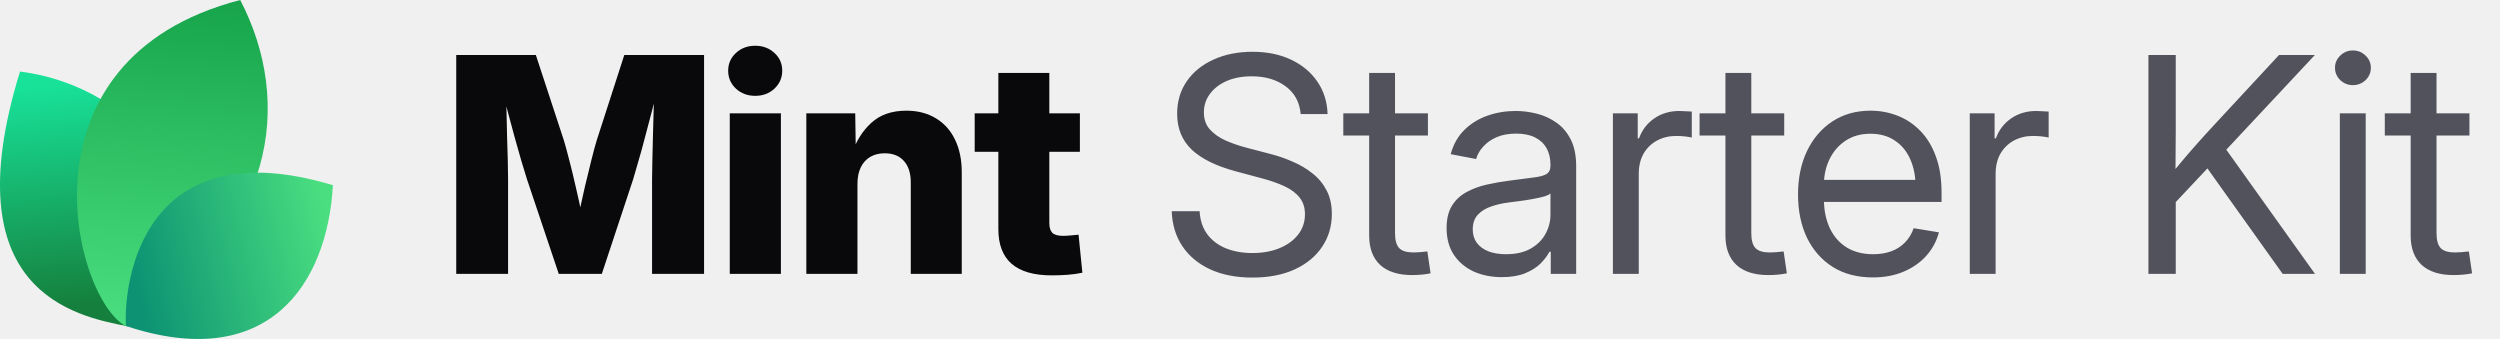
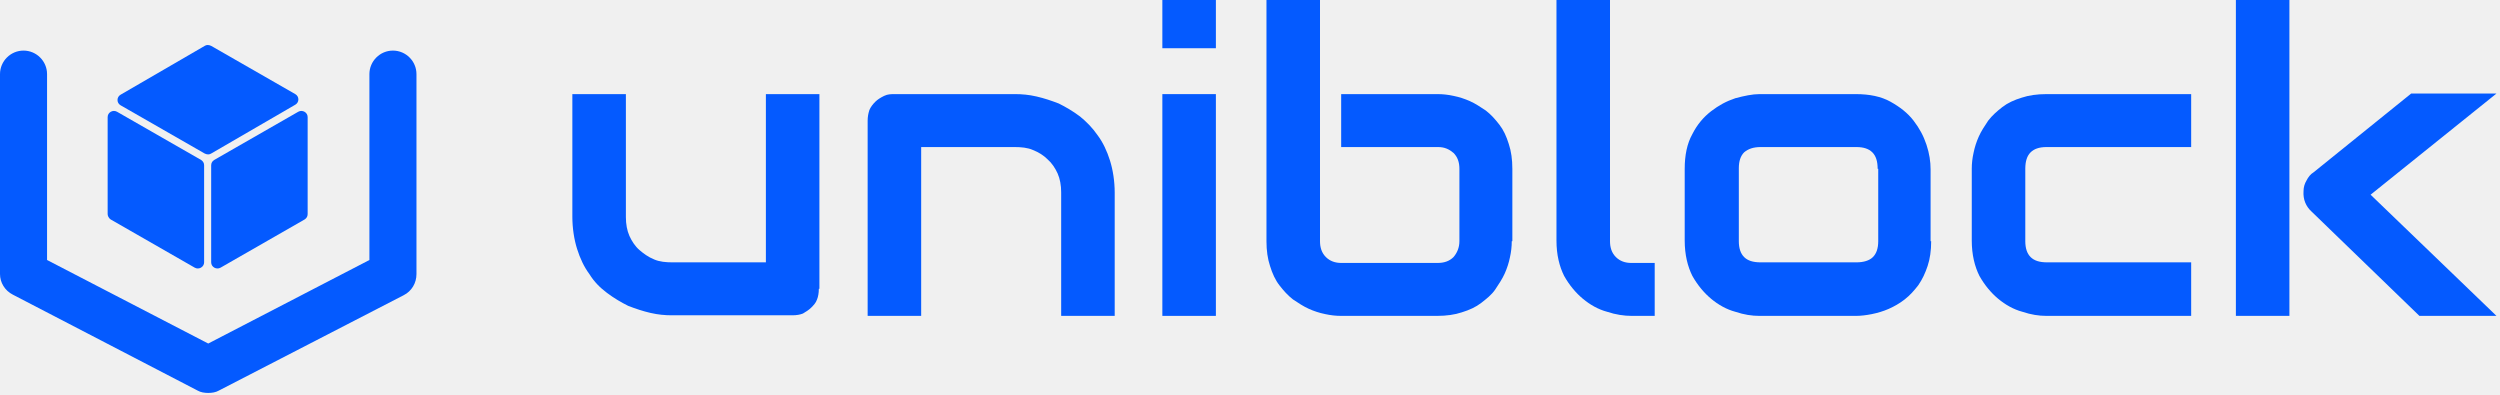
- <svg xmlns="http://www.w3.org/2000/svg" width="177" height="24" viewBox="0 0 177 24" fill="none">
-   <path d="M9.061 23.108C5.268 22.377 -3.391 20.627 1.417 5.064C9.634 6.099 16.973 14.064 9.061 23.108Z" fill="url(#paint0_linear_17557_2020)" />
-   <path d="M8.919 23.094C5.276 21.222 0.784 4.209 17.007 0C20.757 7.193 19.621 16.545 8.919 23.094Z" fill="url(#paint1_linear_17557_2020)" />
-   <path d="M8.914 23.079C8.735 19.882 10.159 9.085 23.57 13.111C23.181 20.123 18.984 26.418 8.914 23.079Z" fill="url(#paint2_linear_17557_2020)" />
-   <path d="M32.301 19.392V3.894H37.938L39.925 9.948C40.036 10.315 40.164 10.787 40.31 11.362C40.462 11.938 40.611 12.552 40.757 13.204C40.91 13.855 41.048 14.483 41.173 15.086C41.305 15.682 41.412 16.192 41.495 16.615H40.695C40.771 16.192 40.871 15.682 40.996 15.086C41.128 14.49 41.267 13.866 41.412 13.214C41.565 12.562 41.714 11.948 41.86 11.373C42.005 10.79 42.133 10.315 42.244 9.948L44.2 3.894H49.848V19.392H46.166V12.704C46.166 12.357 46.173 11.917 46.187 11.383C46.2 10.849 46.214 10.27 46.228 9.646C46.249 9.022 46.266 8.391 46.28 7.753C46.301 7.115 46.311 6.519 46.311 5.964H46.623C46.485 6.561 46.332 7.181 46.166 7.826C45.999 8.471 45.833 9.102 45.666 9.719C45.507 10.336 45.351 10.901 45.198 11.414C45.053 11.928 44.928 12.357 44.824 12.704L42.608 19.392H39.561L37.314 12.704C37.203 12.357 37.072 11.928 36.919 11.414C36.773 10.901 36.614 10.34 36.441 9.729C36.274 9.112 36.104 8.481 35.931 7.836C35.764 7.192 35.608 6.567 35.463 5.964H35.827C35.834 6.512 35.844 7.105 35.858 7.743C35.872 8.374 35.886 9.005 35.9 9.636C35.92 10.26 35.938 10.839 35.952 11.373C35.965 11.907 35.972 12.351 35.972 12.704V19.392H32.301ZM51.668 19.392V8.024H55.288V19.392H51.668ZM53.468 6.786C52.927 6.786 52.473 6.616 52.105 6.276C51.738 5.93 51.554 5.507 51.554 5.007C51.554 4.508 51.738 4.088 52.105 3.749C52.473 3.409 52.927 3.239 53.468 3.239C54.009 3.239 54.463 3.409 54.83 3.749C55.198 4.082 55.382 4.501 55.382 5.007C55.382 5.507 55.198 5.93 54.83 6.276C54.463 6.616 54.009 6.786 53.468 6.786ZM60.708 13.027V19.392H57.088V8.024H60.551L60.593 10.967H60.281C60.593 10.024 61.061 9.268 61.685 8.7C62.309 8.124 63.138 7.836 64.171 7.836C64.975 7.836 65.672 8.017 66.262 8.377C66.851 8.731 67.302 9.234 67.614 9.885C67.933 10.537 68.092 11.307 68.092 12.194V19.392H64.483V12.912C64.483 12.26 64.32 11.754 63.994 11.394C63.675 11.033 63.221 10.853 62.632 10.853C62.25 10.853 61.914 10.936 61.623 11.102C61.332 11.269 61.106 11.515 60.947 11.841C60.787 12.16 60.708 12.555 60.708 13.027ZM76.456 8.024V10.749H69.008V8.024H76.456ZM70.683 5.163H74.292V15.783C74.292 16.102 74.361 16.334 74.5 16.48C74.646 16.625 74.899 16.698 75.259 16.698C75.405 16.698 75.596 16.688 75.831 16.667C76.074 16.646 76.251 16.629 76.362 16.615L76.632 19.309C76.313 19.378 75.963 19.427 75.582 19.455C75.207 19.482 74.836 19.496 74.469 19.496C73.2 19.496 72.25 19.222 71.619 18.674C70.995 18.127 70.683 17.308 70.683 16.22V5.163Z" fill="#09090B" />
-   <path d="M88.667 19.652C87.523 19.652 86.528 19.458 85.682 19.07C84.843 18.681 84.188 18.137 83.716 17.437C83.245 16.736 82.992 15.908 82.957 14.951H84.933C84.968 15.596 85.148 16.14 85.474 16.584C85.8 17.021 86.24 17.354 86.795 17.582C87.35 17.804 87.974 17.915 88.667 17.915C89.388 17.915 90.026 17.801 90.581 17.572C91.143 17.343 91.583 17.024 91.902 16.615C92.228 16.199 92.391 15.717 92.391 15.169C92.391 14.698 92.266 14.306 92.017 13.994C91.767 13.675 91.413 13.408 90.956 13.193C90.498 12.978 89.954 12.787 89.323 12.621L87.502 12.132C86.123 11.765 85.082 11.255 84.382 10.603C83.689 9.944 83.342 9.095 83.342 8.055C83.342 7.174 83.571 6.404 84.028 5.746C84.486 5.087 85.117 4.577 85.921 4.217C86.726 3.849 87.645 3.666 88.678 3.666C89.718 3.666 90.63 3.853 91.413 4.227C92.204 4.602 92.824 5.122 93.275 5.787C93.726 6.446 93.965 7.209 93.993 8.076H92.089C92.013 7.23 91.656 6.574 91.018 6.11C90.387 5.638 89.586 5.403 88.615 5.403C87.95 5.403 87.36 5.513 86.847 5.735C86.341 5.957 85.946 6.262 85.661 6.651C85.377 7.032 85.235 7.469 85.235 7.961C85.235 8.447 85.377 8.849 85.661 9.168C85.946 9.48 86.317 9.74 86.774 9.948C87.232 10.149 87.724 10.319 88.251 10.457L89.884 10.884C90.439 11.023 90.977 11.206 91.496 11.435C92.023 11.657 92.495 11.934 92.911 12.267C93.334 12.593 93.67 12.995 93.92 13.474C94.17 13.945 94.294 14.504 94.294 15.149C94.294 16.015 94.066 16.788 93.608 17.468C93.157 18.148 92.512 18.681 91.673 19.07C90.834 19.458 89.832 19.652 88.667 19.652ZM101.097 8.024V9.594H95.106V8.024H101.097ZM96.937 5.163H98.767V16.521C98.767 17 98.865 17.347 99.059 17.562C99.26 17.77 99.6 17.874 100.078 17.874C100.21 17.874 100.366 17.867 100.546 17.853C100.733 17.832 100.903 17.815 101.056 17.801L101.285 19.351C101.097 19.392 100.886 19.423 100.65 19.444C100.414 19.465 100.189 19.475 99.974 19.475C98.996 19.475 98.244 19.236 97.717 18.758C97.197 18.272 96.937 17.579 96.937 16.677V5.163ZM106.33 19.621C105.595 19.621 104.932 19.489 104.343 19.226C103.754 18.955 103.285 18.564 102.939 18.05C102.592 17.53 102.419 16.896 102.419 16.147C102.419 15.495 102.547 14.965 102.804 14.556C103.06 14.146 103.403 13.828 103.833 13.599C104.263 13.363 104.742 13.186 105.269 13.068C105.796 12.95 106.333 12.857 106.881 12.787C107.574 12.69 108.132 12.617 108.555 12.569C108.978 12.52 109.287 12.441 109.481 12.33C109.675 12.212 109.772 12.014 109.772 11.737V11.654C109.772 11.203 109.679 10.815 109.492 10.489C109.311 10.163 109.041 9.91 108.68 9.729C108.32 9.549 107.872 9.459 107.338 9.459C106.805 9.459 106.34 9.546 105.945 9.719C105.556 9.892 105.241 10.118 104.998 10.395C104.755 10.665 104.593 10.953 104.509 11.258L102.71 10.915C102.897 10.222 103.22 9.65 103.677 9.199C104.135 8.748 104.679 8.412 105.31 8.19C105.941 7.968 106.607 7.857 107.307 7.857C107.8 7.857 108.295 7.92 108.795 8.044C109.301 8.169 109.765 8.381 110.188 8.679C110.611 8.97 110.951 9.369 111.208 9.875C111.464 10.374 111.593 11.005 111.593 11.768V19.392H109.793V17.822H109.7C109.568 18.085 109.363 18.359 109.086 18.643C108.809 18.921 108.444 19.153 107.994 19.34C107.543 19.527 106.988 19.621 106.33 19.621ZM106.621 17.998C107.321 17.998 107.904 17.867 108.368 17.603C108.84 17.333 109.19 16.986 109.419 16.563C109.654 16.133 109.772 15.682 109.772 15.211V13.692C109.703 13.769 109.554 13.841 109.325 13.911C109.096 13.973 108.829 14.032 108.524 14.088C108.226 14.143 107.921 14.192 107.609 14.233C107.304 14.275 107.033 14.309 106.798 14.337C106.354 14.393 105.938 14.49 105.549 14.628C105.168 14.76 104.86 14.954 104.624 15.211C104.388 15.467 104.27 15.811 104.27 16.241C104.27 16.615 104.367 16.934 104.561 17.198C104.762 17.461 105.04 17.662 105.393 17.801C105.747 17.933 106.156 17.998 106.621 17.998ZM114.193 19.392V8.024H115.951V9.792H116.045C116.253 9.209 116.61 8.741 117.116 8.388C117.622 8.034 118.219 7.857 118.905 7.857C119.058 7.857 119.217 7.864 119.384 7.878C119.55 7.885 119.682 7.892 119.779 7.899V9.74C119.716 9.719 119.578 9.695 119.363 9.667C119.155 9.639 118.922 9.625 118.666 9.625C118.174 9.625 117.726 9.733 117.324 9.948C116.922 10.163 116.603 10.471 116.367 10.874C116.138 11.276 116.024 11.758 116.024 12.319V19.392H114.193ZM126.322 8.024V9.594H120.33V8.024H126.322ZM122.161 5.163H123.992V16.521C123.992 17 124.089 17.347 124.283 17.562C124.484 17.77 124.824 17.874 125.302 17.874C125.434 17.874 125.59 17.867 125.77 17.853C125.958 17.832 126.127 17.815 126.28 17.801L126.509 19.351C126.322 19.392 126.11 19.423 125.874 19.444C125.639 19.465 125.413 19.475 125.198 19.475C124.221 19.475 123.468 19.236 122.941 18.758C122.421 18.272 122.161 17.579 122.161 16.677V5.163ZM132.604 19.642C131.502 19.642 130.555 19.396 129.765 18.903C128.974 18.404 128.364 17.714 127.934 16.834C127.511 15.946 127.3 14.927 127.3 13.775C127.3 12.611 127.511 11.584 127.934 10.697C128.364 9.802 128.964 9.102 129.734 8.596C130.51 8.089 131.408 7.836 132.428 7.836C133.1 7.836 133.738 7.954 134.341 8.19C134.952 8.426 135.489 8.783 135.954 9.261C136.425 9.74 136.793 10.343 137.056 11.071C137.327 11.792 137.462 12.645 137.462 13.63V14.296H128.433V12.735H136.463L135.631 13.297C135.631 12.541 135.506 11.876 135.257 11.3C135.007 10.725 134.643 10.277 134.165 9.958C133.686 9.632 133.107 9.469 132.428 9.469C131.748 9.469 131.162 9.632 130.67 9.958C130.177 10.284 129.796 10.725 129.526 11.279C129.262 11.827 129.13 12.441 129.13 13.12V14.046C129.13 14.864 129.273 15.572 129.557 16.168C129.841 16.757 130.243 17.211 130.763 17.53C131.283 17.842 131.901 17.998 132.615 17.998C133.093 17.998 133.523 17.929 133.905 17.79C134.293 17.645 134.619 17.433 134.882 17.156C135.153 16.879 135.354 16.546 135.486 16.157L137.275 16.449C137.108 17.08 136.81 17.634 136.38 18.113C135.95 18.591 135.413 18.966 134.768 19.236C134.123 19.507 133.402 19.642 132.604 19.642ZM139.459 19.392V8.024H141.217V9.792H141.311C141.519 9.209 141.876 8.741 142.382 8.388C142.888 8.034 143.485 7.857 144.171 7.857C144.324 7.857 144.483 7.864 144.649 7.878C144.816 7.885 144.948 7.892 145.045 7.899V9.74C144.982 9.719 144.844 9.695 144.629 9.667C144.421 9.639 144.188 9.625 143.932 9.625C143.439 9.625 142.992 9.733 142.59 9.948C142.188 10.163 141.869 10.471 141.633 10.874C141.404 11.276 141.29 11.758 141.29 12.319V19.392H139.459ZM153.429 14.961V12.715C153.783 12.257 154.136 11.82 154.49 11.404C154.844 10.981 155.204 10.565 155.572 10.156C155.939 9.74 156.314 9.327 156.695 8.918L161.355 3.894H163.893L157.277 10.967H157.184L153.429 14.961ZM152.108 19.392V3.894H154.043V9.241L154.022 12.559L154.043 13.505V19.392H152.108ZM161.615 19.392L155.967 11.477L157.173 9.969L163.903 19.392H161.615ZM165.661 19.392V8.024H167.492V19.392H165.661ZM166.587 6.027C166.24 6.027 165.942 5.909 165.692 5.673C165.443 5.43 165.318 5.139 165.318 4.799C165.318 4.459 165.443 4.172 165.692 3.936C165.942 3.693 166.24 3.572 166.587 3.572C166.934 3.572 167.232 3.693 167.482 3.936C167.731 4.172 167.856 4.459 167.856 4.799C167.856 5.139 167.731 5.43 167.482 5.673C167.232 5.909 166.934 6.027 166.587 6.027ZM174.836 8.024V9.594H168.844V8.024H174.836ZM170.675 5.163H172.506V16.521C172.506 17 172.603 17.347 172.797 17.562C172.998 17.77 173.338 17.874 173.816 17.874C173.948 17.874 174.104 17.867 174.284 17.853C174.472 17.832 174.641 17.815 174.794 17.801L175.023 19.351C174.836 19.392 174.624 19.423 174.388 19.444C174.153 19.465 173.927 19.475 173.712 19.475C172.735 19.475 171.982 19.236 171.455 18.758C170.935 18.272 170.675 17.579 170.675 16.677V5.163Z" fill="#52525C" />
+ <svg xmlns="http://www.w3.org/2000/svg" width="425" height="67" viewBox="0 0 425 67" fill="none">
+   <g clip-path="url(#clip0_21_20)">
+     <path d="M35.4 66.8C34.8 66.8 34.1 66.7 33.6 66.4L2.2 50.1C0.8 49.4 0 48 0 46.6V12.6C0 10.4 1.8 8.6 4 8.6C6.2 8.6 8 10.4 8 12.6V44.2L35.4 58.4L62.8 44.2V12.6C62.8 10.4 64.6 8.6 66.8 8.6C69 8.6 70.8 10.4 70.8 12.6V46.6C70.8 48.1 70 49.5 68.6 50.2L37.2 66.4C36.7 66.7 36 66.8 35.4 66.8Z" fill="#045AFF" />
+     <path d="M20.5 16.1L34.8 7.8C35.1 7.6 35.5 7.6 35.9 7.8L50.2 16C50.9 16.4 50.9 17.4 50.2 17.8L35.9 26.1C35.6 26.3 35.2 26.3 34.8 26.1L20.5 17.9C19.8 17.5 19.8 16.5 20.5 16.1Z" fill="#045AFF" />
+     <path d="M18.3 36.4V19.9C18.3 19.1 19.2 18.6 19.9 19L34.2 27.2C34.5 27.4 34.7 27.7 34.7 28.1V44.6C34.7 45.4 33.8 45.9 33.1 45.5L18.8 37.3C18.5 37.1 18.3 36.7 18.3 36.4Z" fill="#045AFF" />
+     <path d="M36.4 27.2L50.7 19C51.4 18.6 52.3 19.1 52.3 19.9V36.4C52.3 36.8 52.1 37.1 51.8 37.3L37.5 45.5C36.8 45.9 35.9 45.4 35.9 44.6V28.1C35.9 27.7 36.1 27.4 36.4 27.2Z" fill="#045AFF" />
+     <path d="M139.2 49.1C139.2 49.8 139.1 50.4 138.9 50.9C138.7 51.5 138.3 51.9 137.9 52.3C137.5 52.7 137 53 136.5 53.3C136 53.5 135.4 53.6 134.7 53.6H114.2C113.1 53.6 111.9 53.5 110.6 53.2C109.3 52.9 108.1 52.5 106.8 52C105.6 51.4 104.4 50.7 103.2 49.8C102 48.9 101 47.9 100.2 46.6C99.3 45.4 98.6 43.9 98.1 42.3C97.6 40.7 97.3 38.8 97.3 36.8V16H106.4V36.9C106.4 38.1 106.6 39.2 107 40.1C107.4 41 108 41.9 108.7 42.5C109.4 43.1 110.2 43.7 111.2 44.1C112.1 44.5 113.2 44.6 114.3 44.6H130.2V16H139.3V49.1H139.2Z" fill="#045AFF" />
+     <path d="M189.5 53.7H180.4V32.7C180.4 31.5 180.2 30.4 179.8 29.5C179.4 28.6 178.8 27.7 178.1 27.1C177.4 26.4 176.6 25.9 175.6 25.5C174.7 25.1 173.6 25 172.5 25H156.6V53.7H147.5V20.5C147.5 19.9 147.6 19.3 147.8 18.7C148 18.2 148.4 17.7 148.8 17.3C149.2 16.9 149.7 16.6 150.3 16.3C150.9 16 151.5 16 152.1 16H172.6C173.7 16 174.9 16.1 176.2 16.4C177.5 16.7 178.7 17.1 180 17.6C181.2 18.2 182.4 18.9 183.6 19.8C184.7 20.7 185.7 21.7 186.6 23C187.5 24.2 188.2 25.7 188.7 27.3C189.2 28.9 189.5 30.8 189.5 32.8V53.7V53.7Z" fill="#045AFF" />
+     <path d="M206.7 8.2H197.6V0H206.7V8.2ZM206.7 53.7H197.6V16H206.7V53.7Z" fill="#045AFF" />
+     <path d="M257 41C257 41.9 256.9 42.8 256.7 43.7C256.5 44.7 256.2 45.6 255.8 46.5C255.4 47.4 254.8 48.3 254.2 49.2C253.6 50.1 252.7 50.8 251.8 51.5C250.9 52.2 249.8 52.7 248.5 53.1C247.3 53.5 245.9 53.7 244.3 53.7H228C227.1 53.7 226.2 53.6 225.3 53.4C224.3 53.2 223.4 52.9 222.5 52.5C221.6 52.1 220.7 51.5 219.8 50.9C218.9 50.2 218.2 49.4 217.5 48.5C216.8 47.6 216.3 46.5 215.9 45.2C215.5 44 215.3 42.6 215.3 41V0H224.4V41C224.4 42.1 224.7 43 225.4 43.7C226.1 44.4 227 44.7 228 44.7H244.4C245.5 44.7 246.4 44.4 247.1 43.7C247.7 43 248.1 42.1 248.1 41V28.7C248.1 27.6 247.8 26.7 247.1 26C246.4 25.4 245.6 25 244.5 25H228V16H244.4C245.3 16 246.2 16.1 247.1 16.3C248.1 16.5 249 16.8 249.9 17.2C250.8 17.6 251.7 18.2 252.6 18.8C253.5 19.5 254.2 20.3 254.9 21.2C255.6 22.1 256.1 23.2 256.5 24.5C256.9 25.7 257.1 27.1 257.1 28.7V41H257Z" fill="#045AFF" />
+     <path d="M281.4 53.7H277.4C276.1 53.7 274.7 53.5 273.2 53C271.7 52.6 270.3 51.8 269.1 50.8C267.9 49.8 266.8 48.5 265.9 46.9C265.1 45.3 264.6 43.3 264.6 40.9V0H273.7V41C273.7 42.1 274 43 274.7 43.7C275.4 44.4 276.3 44.7 277.3 44.7H281.3V53.7H281.4Z" fill="#045AFF" />
+     <path d="M328.3 41C328.3 42.6 328.1 44 327.7 45.2C327.3 46.4 326.8 47.5 326.1 48.5C325.4 49.4 324.7 50.2 323.8 50.9C322.9 51.6 322 52.1 321.1 52.5C320.2 52.9 319.2 53.2 318.2 53.4C317.2 53.6 316.3 53.7 315.5 53.7H299.1C297.8 53.7 296.5 53.5 295 53C293.5 52.6 292.1 51.8 290.9 50.8C289.7 49.8 288.6 48.5 287.7 46.9C286.9 45.3 286.4 43.3 286.4 40.9V28.7C286.4 26.4 286.8 24.4 287.7 22.8C288.5 21.2 289.6 19.9 290.9 18.9C292.2 17.9 293.5 17.2 295 16.7C296.5 16.3 297.9 16 299.1 16H315.5C317.8 16 319.8 16.4 321.4 17.3C323 18.2 324.3 19.2 325.3 20.5C326.3 21.8 327 23.1 327.5 24.6C328 26.1 328.2 27.5 328.2 28.8V41H328.3ZM319.2 28.7C319.2 27.4 318.9 26.5 318.3 25.9C317.7 25.3 316.8 25 315.6 25H299.3C298.1 25 297.2 25.3 296.5 25.9C295.9 26.5 295.6 27.4 295.6 28.6V41C295.6 42.2 295.9 43.1 296.5 43.7C297.1 44.3 298 44.6 299.3 44.6H315.6C316.8 44.6 317.8 44.3 318.4 43.7C319 43.1 319.3 42.2 319.3 41V28.7H319.2Z" fill="#045AFF" />
+     <path d="M372.5 53.7H347.9C346.6 53.7 345.3 53.5 343.8 53C342.3 52.6 340.9 51.8 339.7 50.8C338.5 49.8 337.4 48.5 336.5 46.9C335.7 45.3 335.2 43.3 335.2 40.9V28.7C335.2 27.8 335.3 26.9 335.5 26C335.7 25 336 24.1 336.4 23.2C336.8 22.3 337.4 21.4 338 20.5C338.7 19.6 339.5 18.9 340.4 18.2C341.3 17.5 342.4 17 343.7 16.6C344.9 16.2 346.3 16 347.9 16H372.5V25H347.9C346.7 25 345.8 25.3 345.2 25.9C344.6 26.5 344.3 27.4 344.3 28.7V41C344.3 42.2 344.6 43.1 345.2 43.7C345.8 44.3 346.7 44.6 348 44.6H372.5V53.7V53.7Z" fill="#045AFF" />
+     <path d="M389.2 53.7H380.1V0H389.2V53.7ZM424.4 53.7H411.3L393 36C392 35.1 391.5 33.9 391.6 32.5C391.6 31.8 391.8 31.2 392.1 30.7C392.4 30.1 392.8 29.6 393.3 29.3L409.9 15.9H424.4L403 33.1L424.4 53.7Z" fill="#045AFF" />
+   </g>
  <defs>
-     <linearGradient id="paint0_linear_17557_2020" x1="3.776" y1="5.916" x2="5.232" y2="21.559" gradientUnits="userSpaceOnUse">
-       <stop stop-color="#18E299" />
-       <stop offset="1" stop-color="#15803D" />
-     </linearGradient>
-     <linearGradient id="paint1_linear_17557_2020" x1="12.171" y1="-0.718" x2="10.19" y2="22.983" gradientUnits="userSpaceOnUse">
-       <stop stop-color="#16A34A" />
-       <stop offset="1" stop-color="#4ADE80" />
-     </linearGradient>
-     <linearGradient id="paint2_linear_17557_2020" x1="23.133" y1="15.353" x2="9.338" y2="18.52" gradientUnits="userSpaceOnUse">
-       <stop stop-color="#4ADE80" />
-       <stop offset="1" stop-color="#0D9373" />
-     </linearGradient>
+     <clipPath id="clip0_21_20">
+       <rect width="424.4" height="66.8" fill="white" />
+     </clipPath>
  </defs>
</svg>
